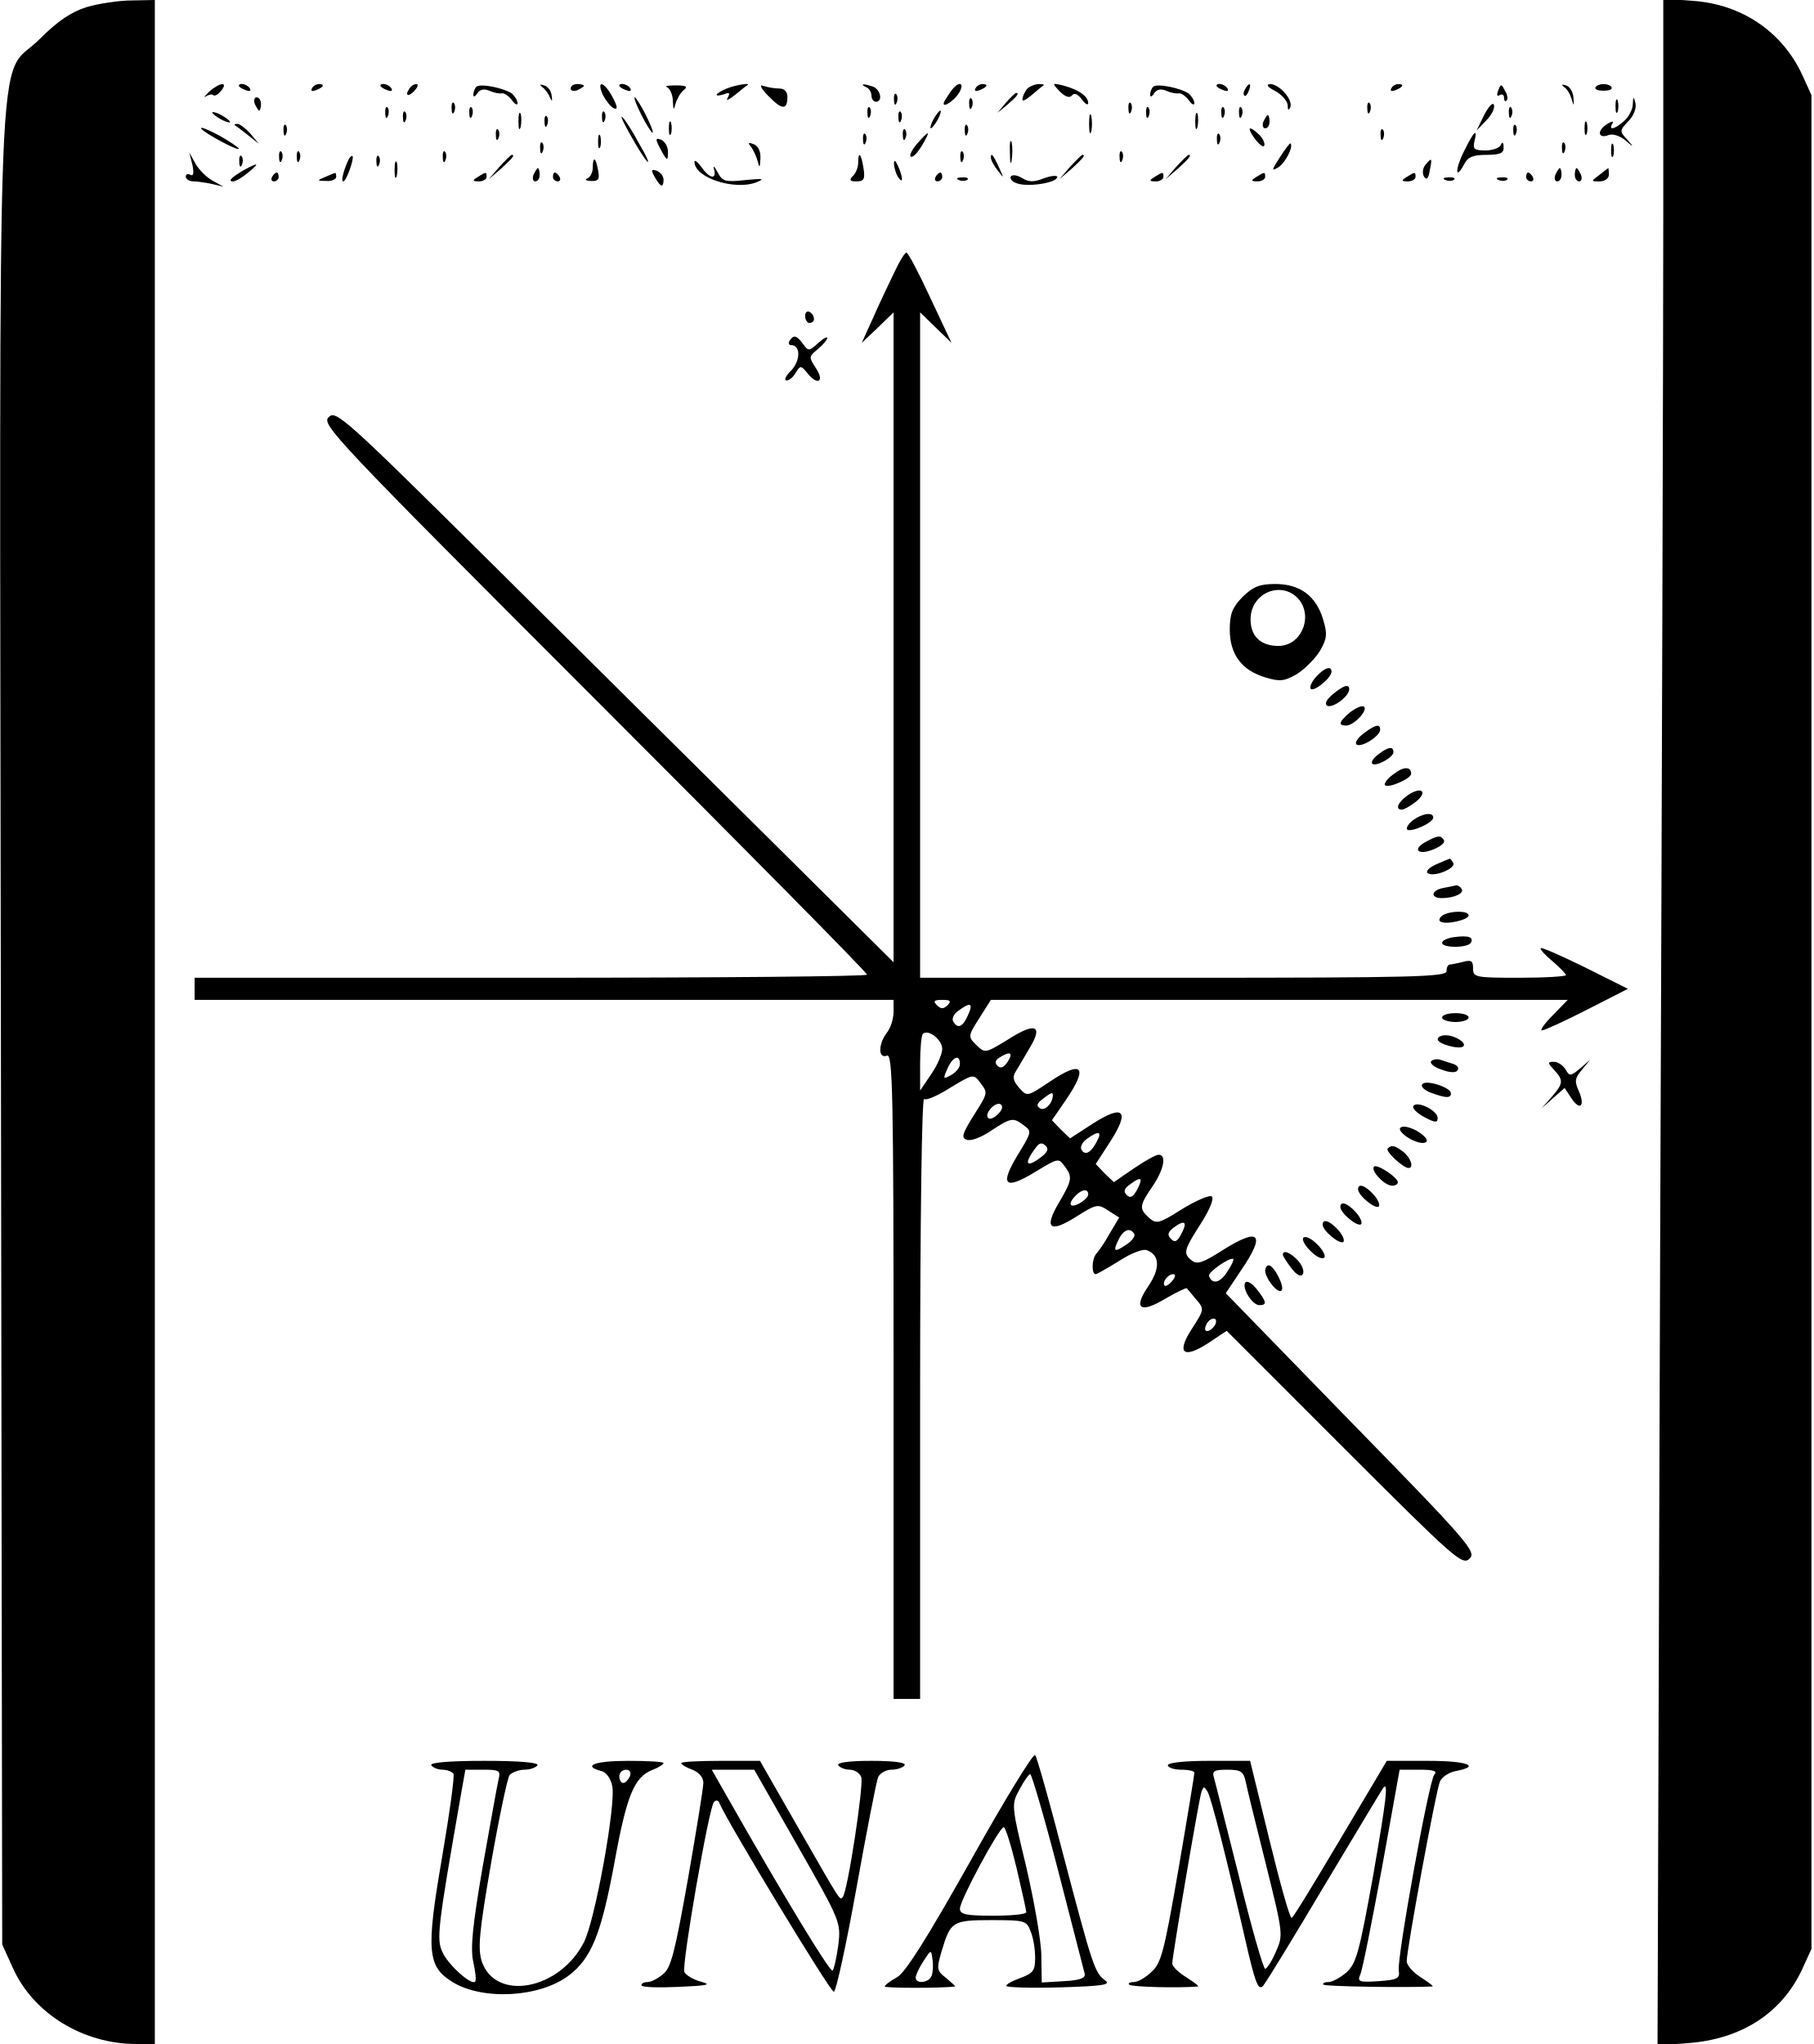
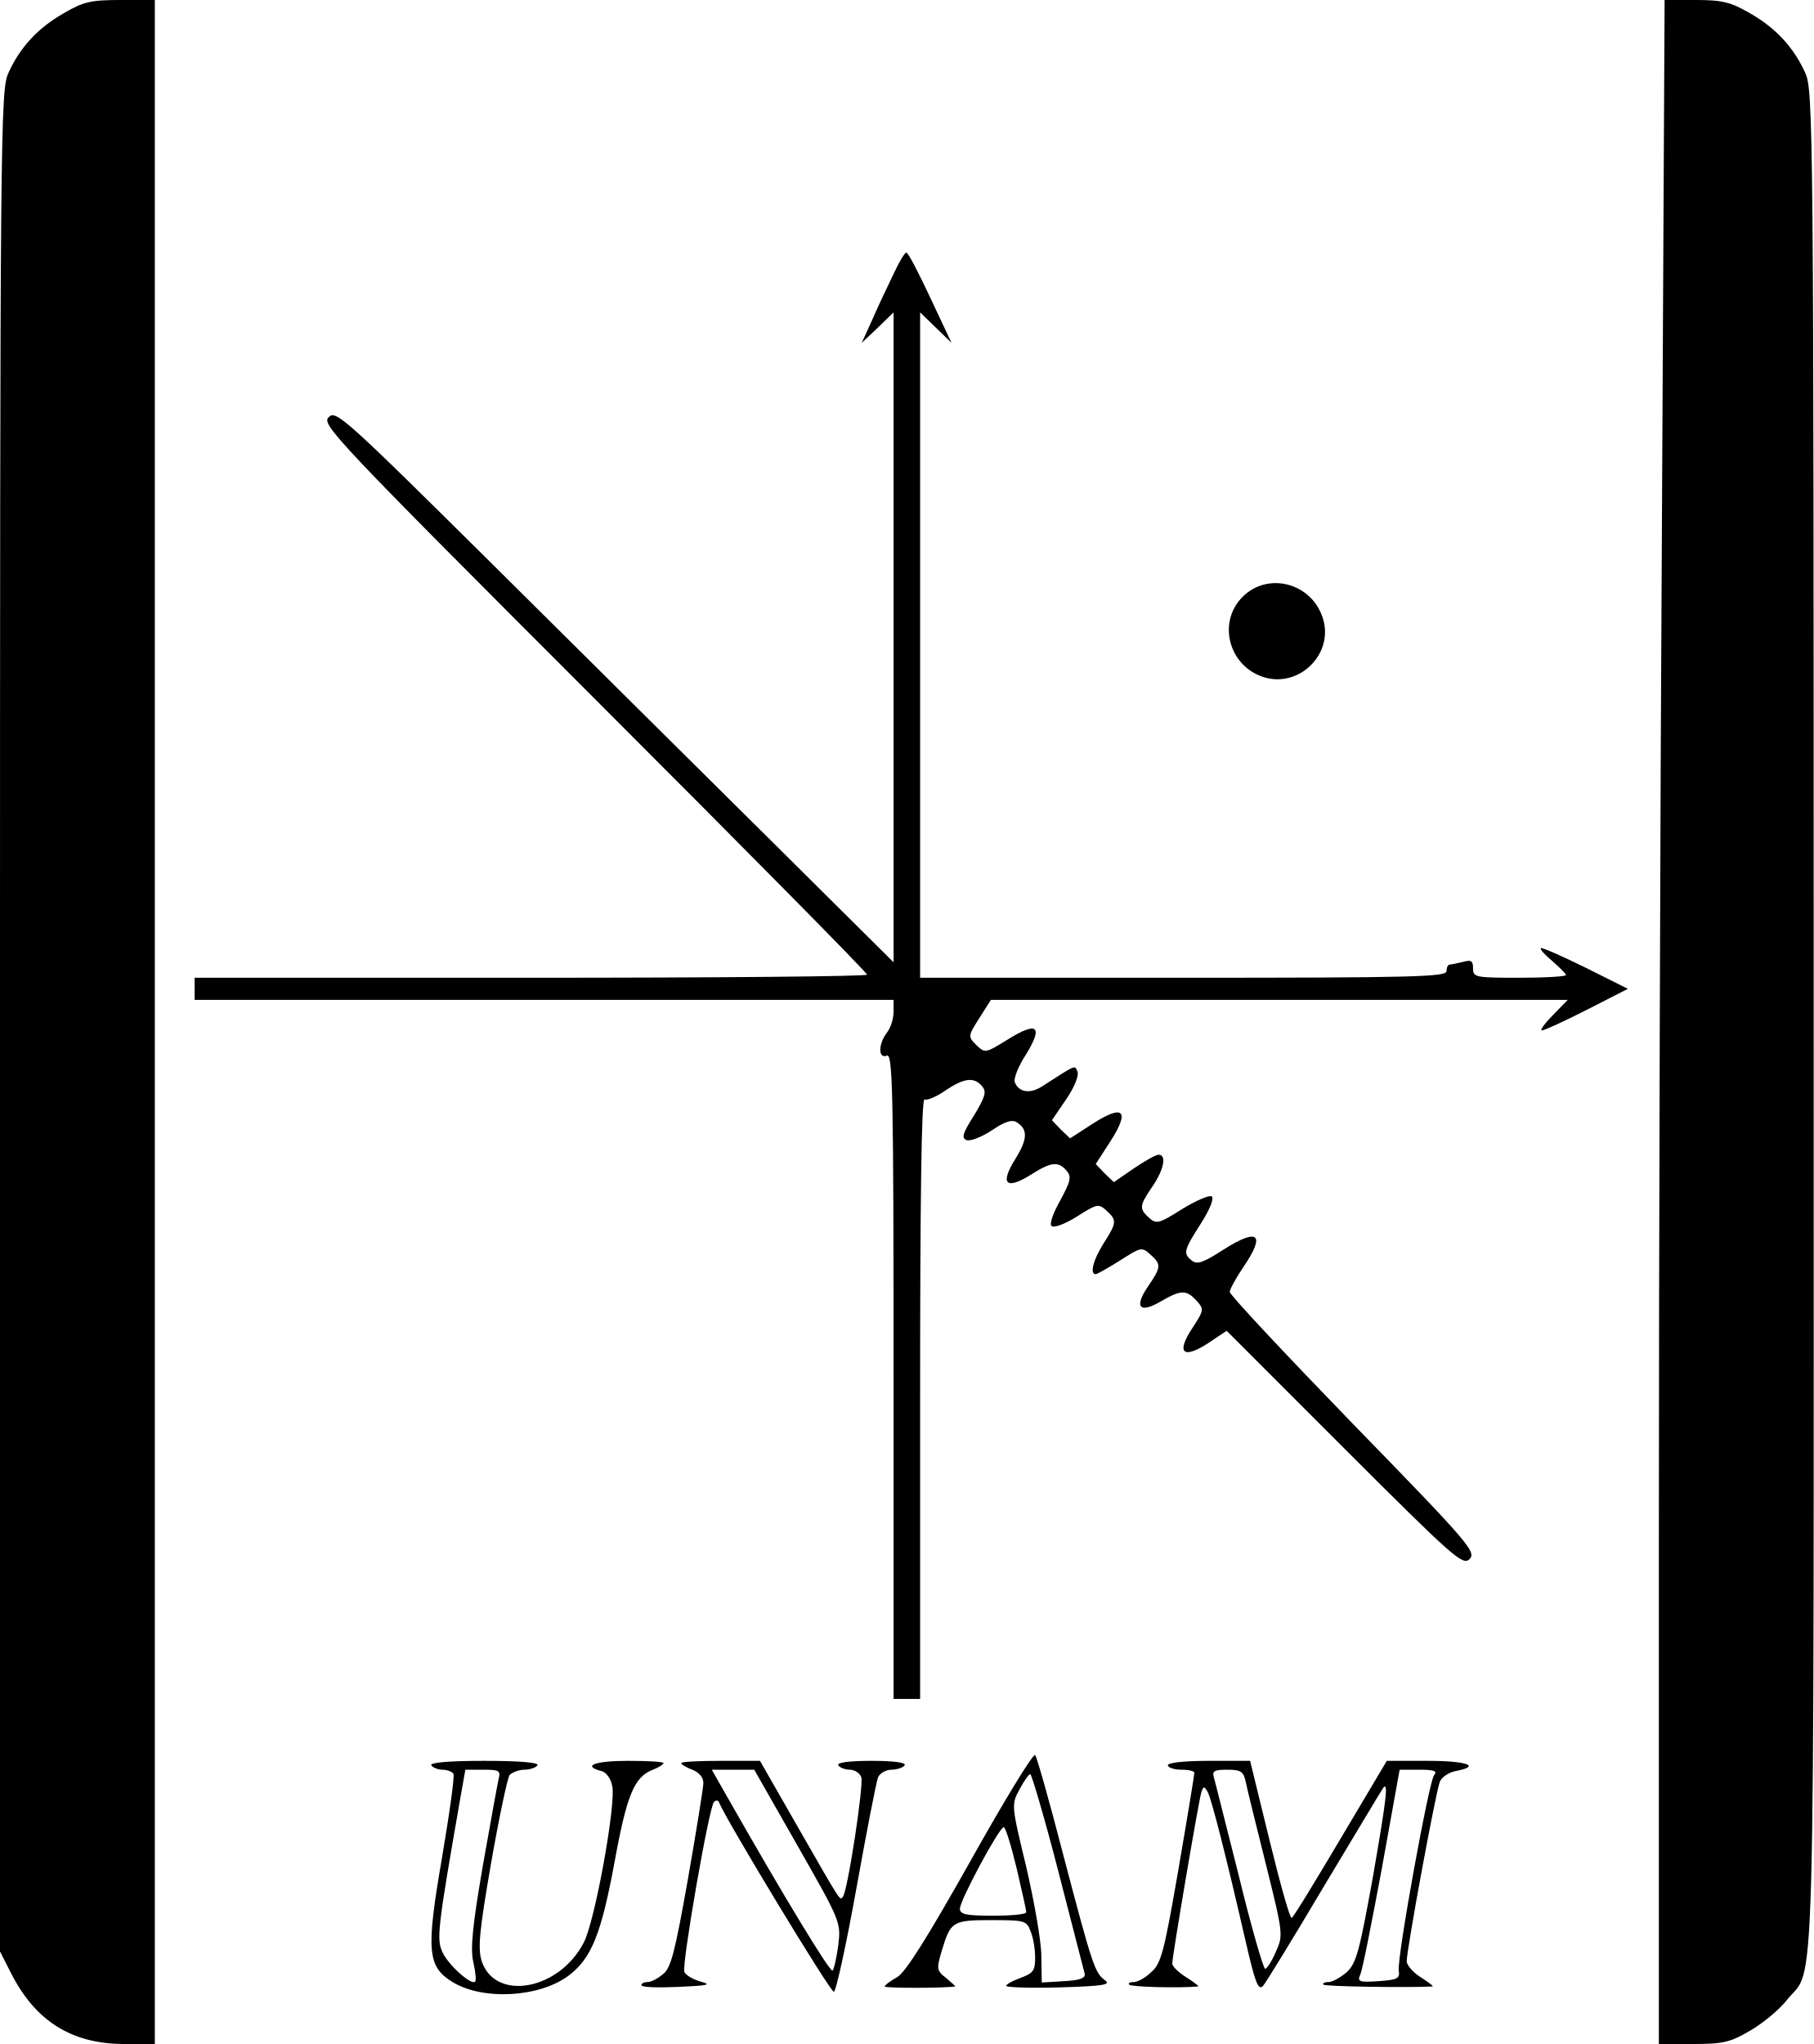
<svg xmlns="http://www.w3.org/2000/svg" version="1.0" width="410pt" height="462pt" viewBox="0 0 410 462" preserveAspectRatio="xMidYMid meet">
  <g transform="translate(0,462) scale(0.1,-0.1)" fill="#000000" stroke="none">
-     <path d="M196 4604 c-35 -11 -65 -31 -106 -72 -100 -101 -91 127 -88 -2237 l3 -2070 24 -53 c46 -103 159 -172 279 -172 l42 0 0 2310 0 2310 -52 -1 c-29 0 -75 -7 -102 -15z" />
-     <path d="M3760 4144 c0 -264 -3 -1304 -7 -2313 l-6 -1834 69 5 c121 9 212 68 258 167 l21 46 0 2095 0 2095 -21 46 c-45 97 -136 159 -246 167 l-68 5 0 -479z" />
-     <path d="M473 4413 c-10 -10 -14 -15 -8 -11 7 4 14 6 17 3 3 -3 11 1 18 10 17 21 -3 19 -27 -2z" />
-     <path d="M540 4426 c0 -2 7 -7 16 -10 8 -3 12 -2 9 4 -6 10 -25 14 -25 6z" />
-     <path d="M705 4420 c-3 -6 1 -7 9 -4 18 7 21 14 7 14 -6 0 -13 -4 -16 -10z" />
-     <path d="M860 4426 c0 -2 7 -7 16 -10 8 -3 12 -2 9 4 -6 10 -25 14 -25 6z" />
-     <path d="M925 4419 c-11 -16 -1 -19 13 -3 7 8 8 14 3 14 -5 0 -13 -5 -16 -11z" />
-     <path d="M1077 4424 c-4 -4 -7 -12 -7 -18 0 -6 4 -5 9 3 6 9 15 11 27 6 11 -5 23 -7 29 -6 5 1 15 -6 22 -15 7 -10 13 -13 13 -7 0 6 -6 15 -12 21 -18 13 -72 24 -81 16z" />
-     <path d="M1226 4423 c6 -4 14 -15 17 -23 5 -11 6 -9 4 4 -1 11 -9 21 -17 23 -10 3 -11 2 -4 -4z" />
-     <path d="M1290 4420 c0 -5 7 -7 15 -4 8 4 15 8 15 10 0 2 -7 4 -15 4 -8 0 -15 -4 -15 -10z" />
-     <path d="M1363 4405 c7 -13 18 -27 25 -30 9 -3 8 4 -3 25 -19 36 -38 41 -22 5z" />
-     <path d="M1400 4426 c0 -2 7 -7 16 -10 8 -3 12 -2 9 4 -6 10 -25 14 -25 6z" />
-     <path d="M1508 4423 c6 -3 13 -17 13 -31 1 -21 2 -22 6 -7 3 11 11 25 18 31 11 8 7 11 -18 11 -18 0 -26 -2 -19 -4z" />
-     <path d="M1643 4420 c-13 -5 -23 -12 -23 -14 0 -3 7 -2 17 1 12 5 14 3 8 -8 -5 -8 2 -5 16 6 13 11 26 21 28 22 11 7 -26 1 -46 -7z" />
-     <path d="M1737 4403 c31 -32 43 -32 43 -2 0 12 -7 19 -19 19 -11 0 -27 3 -36 6 -9 4 -5 -6 12 -23z" />
-     <path d="M1958 4423 c6 -2 12 -11 12 -19 0 -8 5 -14 10 -14 16 0 11 27 -6 34 -9 3 -19 6 -22 5 -4 0 -1 -3 6 -6z" />
-     <path d="M2153 4418 c-6 -7 -13 -19 -17 -25 -12 -21 18 -5 32 17 13 22 1 28 -15 8z" />
-     <path d="M2205 4420 c-3 -6 1 -7 9 -4 18 7 21 14 7 14 -6 0 -13 -4 -16 -10z" />
-     <path d="M2325 4422 c-5 -4 -11 -14 -13 -22 -3 -11 3 -9 20 5 13 11 25 21 27 22 2 2 -2 3 -10 3 -8 0 -18 -4 -24 -8z" />
-     <path d="M2396 4413 c12 -12 22 -15 27 -9 5 7 13 4 22 -8 8 -11 15 -15 15 -9 0 15 -21 30 -54 39 -28 7 -29 7 -10 -13z" />
-     <path d="M2607 4424 c-4 -4 -7 -12 -7 -18 0 -6 4 -5 9 3 6 9 15 11 27 6 11 -5 23 -7 29 -6 5 1 15 -6 22 -15 7 -10 13 -13 13 -7 0 6 -6 15 -12 21 -18 13 -72 24 -81 16z" />
-     <path d="M2750 4426 c0 -2 7 -7 16 -10 8 -3 12 -2 9 4 -6 10 -25 14 -25 6z" />
-     <path d="M2815 4419 c-4 -6 -5 -12 -2 -15 2 -3 7 2 10 11 7 17 1 20 -8 4z" />
-     <path d="M2883 4414 c15 -8 27 -22 28 -32 0 -11 2 -13 6 -4 6 17 -25 52 -46 52 -10 -1 -5 -7 12 -16z" />
-     <path d="M3145 4420 c-3 -6 1 -7 9 -4 18 7 21 14 7 14 -6 0 -13 -4 -16 -10z" />
-     <path d="M3387 4416 c-4 -10 -3 -15 3 -11 6 3 10 1 10 -6 0 -7 3 -10 6 -6 3 3 2 13 -4 22 -8 16 -9 16 -15 1z" />
-     <path d="M3536 4423 c7 -4 14 -17 17 -28 5 -16 5 -15 4 4 -1 14 -9 26 -17 28 -10 3 -11 2 -4 -4z" />
-     <path d="M3607 4423 c-3 -5 5 -8 18 -8 13 0 21 3 18 8 -2 4 -10 7 -18 7 -8 0 -16 -3 -18 -7z" />
-     <path d="M2021 4394 c0 -11 3 -14 6 -6 3 7 2 16 -1 19 -3 4 -6 -2 -5 -13z" />
-     <path d="M2274 4388 l-19 -23 23 19 c21 18 27 26 19 26 -2 0 -12 -10 -23 -22z" />
-     <path d="M576 4385 c4 -8 8 -15 10 -15 2 0 4 7 4 15 0 8 -4 15 -10 15 -5 0 -7 -7 -4 -15z" />
-     <path d="M1450 4360 c11 -22 23 -40 25 -40 3 0 -4 18 -15 40 -11 22 -23 40 -25 40 -3 0 4 -18 15 -40z" />
-     <path d="M2191 4384 c0 -11 3 -14 6 -6 3 7 2 16 -1 19 -3 4 -6 -2 -5 -13z" />
-     <path d="M3652 4380 c0 -14 2 -19 5 -12 2 6 2 18 0 25 -3 6 -5 1 -5 -13z" />
-     <path d="M3691 4384 c0 -11 -9 -28 -19 -37 -21 -19 -37 -23 -27 -6 4 6 -2 5 -13 -2 -23 -15 -19 -34 5 -24 9 3 25 -2 37 -12 20 -17 21 -17 4 2 -17 18 -17 20 3 41 12 12 19 30 16 41 -4 16 -5 15 -6 -3z" />
-     <path d="M1021 4374 c0 -11 3 -14 6 -6 3 7 2 16 -1 19 -3 4 -6 -2 -5 -13z" />
-     <path d="M2551 4374 c0 -11 3 -14 6 -6 3 7 2 16 -1 19 -3 4 -6 -2 -5 -13z" />
-     <path d="M3091 4374 c0 -11 3 -14 6 -6 3 7 2 16 -1 19 -3 4 -6 -2 -5 -13z" />
-     <path d="M3355 4360 l-17 -35 22 23 c12 12 20 28 17 35 -2 7 -12 -4 -22 -23z" />
-     <path d="M871 4364 c0 -11 3 -14 6 -6 3 7 2 16 -1 19 -3 4 -6 -2 -5 -13z" />
-     <path d="M1061 4364 c0 -11 3 -14 6 -6 3 7 2 16 -1 19 -3 4 -6 -2 -5 -13z" />
-     <path d="M1961 4364 c0 -11 3 -14 6 -6 3 7 2 16 -1 19 -3 4 -6 -2 -5 -13z" />
-     <path d="M2591 4364 c0 -11 3 -14 6 -6 3 7 2 16 -1 19 -3 4 -6 -2 -5 -13z" />
-     <path d="M2761 4364 c0 -11 3 -14 6 -6 3 7 2 16 -1 19 -3 4 -6 -2 -5 -13z" />
-     <path d="M2801 4364 c0 -11 3 -14 6 -6 3 7 2 16 -1 19 -3 4 -6 -2 -5 -13z" />
-     <path d="M3411 4364 c0 -11 3 -14 6 -6 3 7 2 16 -1 19 -3 4 -6 -2 -5 -13z" />
-     <path d="M480 4366 c0 -3 9 -10 20 -16 11 -6 20 -8 20 -6 0 3 -9 10 -20 16 -11 6 -20 8 -20 6z" />
-     <path d="M911 4354 c0 -11 3 -14 6 -6 3 7 2 16 -1 19 -3 4 -6 -2 -5 -13z" />
-     <path d="M1172 4345 c0 -16 2 -22 5 -12 2 9 2 23 0 30 -3 6 -5 -1 -5 -18z" />
-     <path d="M1361 4354 c0 -11 3 -14 6 -6 3 7 2 16 -1 19 -3 4 -6 -2 -5 -13z" />
-     <path d="M2031 4354 c0 -11 3 -14 6 -6 3 7 2 16 -1 19 -3 4 -6 -2 -5 -13z" />
-     <path d="M2110 4350 c-6 -11 -8 -20 -6 -20 3 0 10 9 16 20 6 11 8 20 6 20 -3 0 -10 -9 -16 -20z" />
-     <path d="M2462 4340 c0 -19 2 -27 5 -17 2 9 2 25 0 35 -3 9 -5 1 -5 -18z" />
-     <path d="M2702 4345 c0 -16 2 -22 5 -12 2 9 2 23 0 30 -3 6 -5 -1 -5 -18z" />
-     <path d="M1231 4344 c0 -11 3 -14 6 -6 3 7 2 16 -1 19 -3 4 -6 -2 -5 -13z" />
-     <path d="M1425 4315 c15 -27 32 -54 38 -60 6 -5 -2 13 -18 40 -15 28 -32 55 -38 60 -6 6 2 -12 18 -40z" />
-     <path d="M2856 4345 c-3 -8 -1 -15 4 -15 6 0 10 7 10 15 0 8 -2 15 -4 15 -2 0 -6 -7 -10 -15z" />
-     <path d="M1512 4330 c0 -14 2 -19 5 -12 2 6 2 18 0 25 -3 6 -5 1 -5 -13z" />
-     <path d="M3582 4330 c0 -14 2 -19 5 -12 2 6 2 18 0 25 -3 6 -5 1 -5 -13z" />
-     <path d="M455 4329 c7 -10 85 -52 85 -45 0 2 -20 16 -45 30 -25 13 -43 21 -40 15z" />
-     <path d="M531 4337 c2 -1 15 -11 29 -22 l25 -20 -19 23 c-11 12 -24 22 -29 22 -6 0 -8 -1 -6 -3z" />
-     <path d="M641 4324 c0 -11 3 -14 6 -6 3 7 2 16 -1 19 -3 4 -6 -2 -5 -13z" />
-     <path d="M2181 4324 c0 -11 3 -14 6 -6 3 7 2 16 -1 19 -3 4 -6 -2 -5 -13z" />
-     <path d="M3421 4324 c0 -11 3 -14 6 -6 3 7 2 16 -1 19 -3 4 -6 -2 -5 -13z" />
-     <path d="M1121 4314 c0 -11 3 -14 6 -6 3 7 2 16 -1 19 -3 4 -6 -2 -5 -13z" />
-     <path d="M2041 4314 c0 -11 3 -14 6 -6 3 7 2 16 -1 19 -3 4 -6 -2 -5 -13z" />
-     <path d="M2837 4306 c10 -13 19 -20 21 -15 2 5 -3 16 -11 24 -24 23 -30 18 -10 -9z" />
-     <path d="M3121 4314 c0 -11 3 -14 6 -6 3 7 2 16 -1 19 -3 4 -6 -2 -5 -13z" />
-     <path d="M1352 4300 c0 -14 2 -19 5 -12 2 6 2 18 0 25 -3 6 -5 1 -5 -13z" />
-     <path d="M1951 4304 c0 -11 3 -14 6 -6 3 7 2 16 -1 19 -3 4 -6 -2 -5 -13z" />
-     <path d="M2073 4295 c-12 -14 -18 -27 -14 -29 4 -3 15 8 25 25 21 35 18 37 -11 4z" />
-     <path d="M2751 4304 c0 -11 3 -14 6 -6 3 7 2 16 -1 19 -3 4 -6 -2 -5 -13z" />
-     <path d="M3310 4279 c-21 -41 -21 -69 0 -30 8 16 20 21 50 21 32 0 40 4 39 18 0 10 -3 12 -6 5 -2 -7 -18 -13 -35 -13 -25 0 -29 3 -25 20 8 32 -1 24 -23 -21z" />
-     <path d="M1491 4287 c17 -32 19 -33 19 -10 0 12 -7 23 -15 27 -13 5 -14 2 -4 -17z" />
-     <path d="M2283 4275 c0 -22 2 -30 4 -17 2 12 2 30 0 40 -3 9 -5 -1 -4 -23z" />
-     <path d="M1221 4284 c0 -11 3 -14 6 -6 3 7 2 16 -1 19 -3 4 -6 -2 -5 -13z" />
-     <path d="M1698 4288 c5 -7 12 -22 15 -33 4 -16 5 -14 6 6 1 17 -5 29 -15 33 -13 5 -14 3 -6 -6z" />
-     <path d="M2893 4264 c-19 -29 -19 -32 -3 -22 16 10 35 48 27 54 -1 1 -12 -13 -24 -32z" />
-     <path d="M3531 4284 c0 -11 3 -14 6 -6 3 7 2 16 -1 19 -3 4 -6 -2 -5 -13z" />
-     <path d="M3642 4280 c0 -14 2 -19 5 -12 2 6 2 18 0 25 -3 6 -5 1 -5 -13z" />
-     <path d="M631 4264 c0 -11 3 -14 6 -6 3 7 2 16 -1 19 -3 4 -6 -2 -5 -13z" />
-     <path d="M671 4264 c0 -11 3 -14 6 -6 3 7 2 16 -1 19 -3 4 -6 -2 -5 -13z" />
-     <path d="M1001 4264 c0 -11 3 -14 6 -6 3 7 2 16 -1 19 -3 4 -6 -2 -5 -13z" />
-     <path d="M2171 4264 c0 -11 3 -14 6 -6 3 7 2 16 -1 19 -3 4 -6 -2 -5 -13z" />
-     <path d="M2531 4264 c0 -11 3 -14 6 -6 3 7 2 16 -1 19 -3 4 -6 -2 -5 -13z" />
-     <path d="M435 4247 c4 -19 2 -26 -5 -22 -5 3 -10 1 -10 -4 0 -6 8 -11 18 -11 9 0 28 -3 42 -6 l25 -6 -25 14 c-13 7 -31 25 -38 38 l-14 25 7 -28z" />
-     <path d="M541 4254 c0 -11 3 -14 6 -6 3 7 2 16 -1 19 -3 4 -6 -2 -5 -13z" />
-     <path d="M785 4253 c-10 -24 -14 -43 -9 -43 7 0 25 52 21 57 -3 2 -8 -4 -12 -14z" />
-     <path d="M851 4254 c0 -11 3 -14 6 -6 3 7 2 16 -1 19 -3 4 -6 -2 -5 -13z" />
-     <path d="M1129 4243 l-24 -28 28 24 c25 23 32 31 24 31 -2 0 -14 -12 -28 -27z" />
-     <path d="M1940 4252 c0 -10 -5 -23 -12 -30 -9 -9 -7 -12 8 -12 17 0 20 5 16 30 -5 33 -12 40 -12 12z" />
-     <path d="M2240 4264 c0 -6 7 -19 16 -30 14 -18 14 -18 3 6 -14 31 -19 36 -19 24z" />
-     <path d="M2419 4243 l-24 -28 28 24 c25 23 32 31 24 31 -2 0 -14 -12 -28 -27z" />
-     <path d="M2659 4243 l-24 -28 28 24 c25 23 32 31 24 31 -2 0 -14 -12 -28 -27z" />
-     <path d="M892 4235 c0 -16 2 -22 5 -12 2 9 2 23 0 30 -3 6 -5 -1 -5 -18z" />
-     <path d="M1340 4241 c0 -11 -6 -22 -12 -24 -7 -3 -3 -6 8 -6 17 -1 20 4 16 24 -5 30 -12 33 -12 6z" />
-     <path d="M1570 4254 c0 -36 91 -65 140 -46 20 8 15 9 -25 5 -46 -5 -52 -3 -63 18 -7 13 -10 16 -8 7 7 -25 -10 -22 -28 4 -9 12 -16 18 -16 12z" />
-     <path d="M2021 4250 c0 -8 4 -22 9 -30 12 -18 12 -2 0 25 -6 13 -9 15 -9 5z" />
-     <path d="M3222 4247 c-6 -7 -7 -19 -3 -26 6 -9 10 -5 13 13 6 30 5 31 -10 13z" />
-     <path d="M552 4236 c-29 -17 -38 -26 -25 -26 6 0 21 9 34 20 27 22 24 24 -9 6z" />
-     <path d="M1206 4225 c-3 -8 -1 -15 4 -15 6 0 10 7 10 15 0 8 -2 15 -4 15 -2 0 -6 -7 -10 -15z" />
-     <path d="M1480 4220 c13 -23 20 -26 20 -6 0 8 -7 16 -15 20 -13 4 -14 2 -5 -14z" />
-     <path d="M3516 4225 c-3 -8 -1 -15 4 -15 6 0 10 7 10 15 0 8 -2 15 -4 15 -2 0 -6 -7 -10 -15z" />
-     <path d="M3560 4225 c0 -8 4 -15 10 -15 5 0 7 7 4 15 -4 8 -8 15 -10 15 -2 0 -4 -7 -4 -15z" />
-     <path d="M3616 4225 c-20 -15 -20 -15 0 -15 12 0 21 7 21 15 0 8 -1 15 -1 15 -1 0 -10 -7 -20 -15z" />
-     <path d="M615 4220 c-3 -5 -1 -10 4 -10 6 0 11 5 11 10 0 6 -2 10 -4 10 -3 0 -8 -4 -11 -10z" />
-     <path d="M735 4220 c-19 -8 -19 -9 3 -9 12 -1 22 4 22 9 0 6 -1 10 -2 9 -2 0 -12 -4 -23 -9z" />
-     <path d="M1080 4220 c-13 -8 -12 -10 3 -10 9 0 17 5 17 10 0 12 -1 12 -20 0z" />
-     <path d="M1250 4220 c0 -5 5 -10 11 -10 5 0 7 5 4 10 -3 6 -8 10 -11 10 -2 0 -4 -4 -4 -10z" />
-     <path d="M2115 4220 c-3 -5 -1 -10 4 -10 6 0 11 5 11 10 0 6 -2 10 -4 10 -3 0 -8 -4 -11 -10z" />
-     <path d="M2285 4221 c-3 -5 4 -13 16 -16 25 -8 89 2 89 15 0 4 -14 3 -30 -3 -23 -9 -35 -9 -50 1 -11 6 -21 8 -25 3z" />
-     <path d="M2610 4220 c-13 -8 -12 -10 3 -10 9 0 17 5 17 10 0 12 -1 12 -20 0z" />
-     <path d="M2840 4220 c-13 -8 -12 -10 3 -10 9 0 17 5 17 10 0 12 -1 12 -20 0z" />
-     <path d="M3180 4220 c-13 -8 -12 -10 3 -10 9 0 17 5 17 10 0 12 -1 12 -20 0z" />
-     <path d="M3450 4220 c0 -5 5 -10 11 -10 5 0 7 5 4 10 -3 6 -8 10 -11 10 -2 0 -4 -4 -4 -10z" />
-     <path d="M2168 4213 c7 -3 16 -2 19 1 4 3 -2 6 -13 5 -11 0 -14 -3 -6 -6z" />
-     <path d="M3268 4213 c7 -3 16 -2 19 1 4 3 -2 6 -13 5 -11 0 -14 -3 -6 -6z" />
-     <path d="M3388 4213 c7 -3 16 -2 19 1 4 3 -2 6 -13 5 -11 0 -14 -3 -6 -6z" />
-     <path d="M2021 4003 c-13 -27 -35 -73 -48 -103 l-25 -55 36 34 36 35 0 -734 0 -735 -272 270 c-150 149 -434 430 -630 625 -340 337 -359 354 -375 337 -17 -16 12 -47 600 -635 339 -339 617 -620 617 -625 0 -4 -342 -7 -760 -7 l-760 0 0 -25 0 -25 790 0 790 0 0 -27 c0 -16 -7 -37 -15 -47 -20 -26 -20 -60 0 -52 13 5 15 -80 15 -724 l0 -730 30 0 30 0 0 681 c0 411 4 678 9 675 5 -4 32 8 60 26 50 30 52 31 66 12 19 -25 19 -23 -15 -77 -25 -40 -27 -49 -15 -53 9 -4 33 5 55 20 46 30 50 31 75 12 18 -13 17 -15 -14 -66 -42 -69 -30 -81 39 -39 51 31 53 32 66 14 19 -25 18 -32 -12 -83 -35 -59 -21 -70 39 -32 46 29 49 29 72 14 l25 -16 -22 -37 c-11 -20 -25 -40 -30 -45 -10 -12 -11 -46 -1 -46 3 0 27 14 53 30 28 18 54 28 63 24 29 -11 30 -41 3 -81 -35 -51 -19 -63 39 -28 26 15 47 25 48 23 1 -1 11 -13 21 -25 19 -22 18 -23 -8 -64 -38 -57 -22 -72 35 -35 l42 28 266 -266 c250 -250 267 -265 283 -249 16 15 0 35 -267 308 l-284 292 34 51 c57 83 43 99 -40 47 -45 -29 -59 -34 -71 -24 -20 16 -18 23 21 84 21 33 30 57 24 61 -6 3 -36 -10 -67 -29 -52 -33 -58 -34 -74 -20 -23 21 -23 27 7 71 26 38 33 72 14 72 -6 0 -31 -14 -56 -31 l-45 -31 -21 20 -20 21 33 51 c45 70 30 85 -40 40 l-51 -33 -21 20 -20 21 31 45 c52 76 38 92 -36 42 -51 -34 -51 -34 -69 -14 -13 15 -16 24 -8 37 6 9 20 34 32 54 31 51 12 58 -50 18 -51 -31 -51 -31 -71 -12 -19 19 -19 20 7 61 l26 41 652 0 652 0 -34 -35 c-19 -19 -30 -35 -24 -34 5 0 51 21 102 47 l92 47 -96 48 c-53 26 -98 46 -101 44 -2 -3 10 -16 27 -30 16 -14 30 -28 30 -31 0 -3 -47 -6 -105 -6 -100 0 -105 1 -105 21 0 17 -4 20 -22 15 -13 -3 -26 -6 -30 -6 -5 0 -8 -7 -8 -15 0 -13 -73 -15 -595 -15 l-595 0 0 752 0 752 36 -35 35 -34 -48 102 c-26 56 -50 102 -54 102 -3 1 -16 -20 -28 -46z m121 -1655 c-9 -9 -15 -9 -24 0 -9 9 -7 12 12 12 19 0 21 -3 12 -12z m46 -23 c-12 -27 -23 -31 -33 -14 -4 6 1 17 11 24 28 21 35 18 22 -10z m-58 -76 c0 -11 -11 -37 -25 -57 l-25 -37 0 61 c0 33 3 64 6 67 12 12 44 -13 44 -34z m148 -29 c-9 -13 -16 -16 -23 -9 -7 7 -5 13 5 19 24 15 31 11 18 -10z m-108 -5 c0 -8 -9 -19 -20 -25 -18 -10 -19 -9 -8 15 12 27 28 33 28 10z m210 -72 c-1 -18 -19 -35 -29 -28 -9 5 -7 11 6 21 21 16 23 16 23 7z m-124 -41 c-8 -9 -19 -13 -22 -9 -10 9 16 38 28 31 6 -4 4 -13 -6 -22z m224 -61 c-13 -26 -27 -34 -35 -20 -4 5 1 17 11 24 27 20 36 18 24 -4z m-126 -36 c-35 -27 -41 -16 -11 23 7 9 13 10 21 2 7 -7 4 -14 -10 -25z m216 -75 c-9 -16 -15 -19 -23 -11 -8 8 -6 15 9 25 24 18 29 14 14 -14z m-110 -10 c0 -5 -9 -14 -20 -20 -22 -12 -27 -1 -8 18 14 14 28 16 28 2z m210 -90 c-9 -17 -15 -19 -23 -10 -9 9 -7 15 7 26 25 18 31 12 16 -16z m-106 1 c3 -5 -5 -16 -19 -25 -27 -18 -30 -15 -15 15 11 20 25 25 34 10z m210 -86 c-16 -25 -34 -29 -41 -9 -3 8 48 44 55 38 2 -1 -4 -14 -14 -29z m-124 -20 c-7 -9 -15 -13 -17 -11 -7 7 7 26 19 26 6 0 6 -6 -2 -15z m98 -97 c-2 -6 -10 -14 -16 -16 -7 -2 -10 2 -6 12 7 18 28 22 22 4z" />
-     <path d="M1820 3906 c0 -9 5 -16 10 -16 6 0 10 4 10 9 0 6 -4 13 -10 16 -5 3 -10 -1 -10 -9z" />
-     <path d="M1785 3850 c-3 -5 -2 -10 3 -10 22 0 22 -34 1 -57 -13 -12 -17 -23 -11 -23 6 0 16 8 21 18 10 16 12 16 25 0 23 -30 41 -22 21 9 -17 26 -17 27 4 44 11 9 21 21 21 25 0 4 -9 -1 -21 -12 -20 -18 -22 -18 -34 -1 -14 19 -21 21 -30 7z" />
-     <path d="M2809 3271 c-23 -24 -29 -38 -29 -74 0 -56 27 -92 80 -108 33 -10 43 -9 71 7 18 11 42 35 53 53 16 28 17 38 7 71 -16 53 -52 80 -108 80 -36 0 -50 -6 -74 -29z m129 -8 c30 -41 2 -103 -48 -103 -40 0 -63 22 -63 60 0 62 74 90 111 43z" />
-     <path d="M2975 3090 c-10 -11 -15 -23 -12 -27 8 -7 47 25 47 39 0 14 -16 9 -35 -12z" />
-     <path d="M3012 3050 c-14 -12 -18 -21 -12 -25 12 -7 50 21 50 37 0 13 -13 9 -38 -12z" />
-     <path d="M3052 3010 c-25 -21 -28 -30 -9 -30 18 0 51 36 40 43 -4 3 -18 -3 -31 -13z" />
-     <path d="M3081 2961 c-13 -10 -19 -21 -14 -24 11 -7 53 19 53 34 0 14 -12 11 -39 -10z" />
-     <path d="M3116 2915 c-11 -8 -17 -17 -14 -21 8 -8 48 14 48 26 0 14 -12 12 -34 -5z" />
-     <path d="M3150 2870 c-14 -10 -22 -21 -19 -25 8 -7 59 15 59 26 0 17 -17 17 -40 -1z" />
-     <path d="M3183 2823 c-23 -16 -30 -33 -14 -33 5 0 19 8 32 18 28 23 12 35 -18 15z" />
-     <path d="M3194 2766 c-10 -8 -16 -17 -13 -21 8 -7 59 15 59 27 0 13 -24 10 -46 -6z" />
-     <path d="M3221 2716 c-14 -8 -19 -16 -13 -20 13 -8 63 14 56 25 -7 12 -14 11 -43 -5z" />
-     <path d="M3246 2666 c-16 -7 -24 -16 -18 -20 15 -9 65 12 57 24 -3 5 -7 10 -8 9 -1 0 -15 -6 -31 -13z" />
-     <path d="M3263 2613 c-28 -5 -30 -23 -4 -23 28 0 52 11 45 21 -3 5 -8 8 -12 8 -4 -1 -17 -4 -29 -6z" />
-     <path d="M3261 2551 c-7 -5 -9 -11 -5 -14 13 -8 64 4 64 14 0 11 -41 11 -59 0z" />
-     <path d="M3288 2502 c-16 -2 -28 -8 -28 -13 0 -12 57 -12 65 0 7 13 -5 17 -37 13z" />
-     <path d="M3260 2320 c0 -5 14 -10 30 -10 17 0 30 5 30 10 0 6 -13 10 -30 10 -16 0 -30 -4 -30 -10z" />
-     <path d="M3250 2271 c0 -11 50 -24 58 -16 8 8 -19 25 -40 25 -10 0 -18 -4 -18 -9z" />
-     <path d="M3235 2221 c-3 -5 8 -14 25 -19 18 -7 32 -7 35 -1 4 5 -1 11 -9 14 -9 3 -23 7 -31 10 -8 2 -17 0 -20 -4z" />
-     <path d="M3513 2202 c22 -24 21 -31 -5 -61 l-23 -26 26 23 26 23 15 -23 c20 -30 32 -18 17 16 -10 22 -9 29 7 48 l19 23 -23 -20 c-22 -18 -24 -18 -33 -2 -6 9 -17 17 -26 17 -15 0 -15 -2 0 -18z" />
-     <path d="M3215 2169 c-4 -5 6 -14 20 -19 33 -12 45 -13 45 -1 0 13 -58 32 -65 20z" />
-     <path d="M3195 2120 c-3 -5 8 -16 25 -25 24 -13 30 -13 30 -2 0 17 -47 40 -55 27z" />
-     <path d="M3165 2070 c-3 -5 8 -16 24 -25 18 -9 32 -11 36 -5 3 5 -8 16 -24 25 -18 9 -32 11 -36 5z" />
-     <path d="M3137 2024 c-6 -6 35 -44 47 -44 13 0 5 23 -11 36 -20 15 -27 17 -36 8z" />
-     <path d="M3106 1983 c-8 -9 24 -43 41 -43 7 0 13 3 13 8 -1 11 -47 42 -54 35z" />
-     <path d="M3070 1932 c0 -14 39 -46 47 -39 3 4 -2 16 -12 27 -19 21 -35 26 -35 12z" />
-     <path d="M3030 1892 c0 -14 39 -46 47 -39 3 4 -2 16 -12 27 -19 21 -35 26 -35 12z" />
-     <path d="M2990 1852 c0 -14 39 -46 47 -39 3 4 -2 16 -12 27 -19 21 -35 26 -35 12z" />
-     <path d="M2946 1822 c-3 -5 5 -19 18 -31 13 -13 26 -18 30 -13 3 5 -5 19 -18 31 -13 13 -26 18 -30 13z" />
-     <path d="M2900 1784 c0 -3 9 -17 19 -30 12 -16 22 -21 26 -14 4 6 -1 20 -11 31 -17 18 -34 25 -34 13z" />
-     <path d="M2860 1748 c1 -19 29 -53 37 -45 8 8 -17 57 -29 57 -4 0 -8 -6 -8 -12z" />
-     <path d="M2815 1721 c-8 -13 16 -51 32 -51 18 0 16 8 -6 36 -11 14 -22 20 -26 15z" />
-     <path d="M2194 414 c-99 -176 -147 -252 -166 -263 -16 -9 -28 -18 -28 -21 0 -4 131 -4 159 0 2 0 -7 8 -20 19 -22 17 -22 21 -10 62 20 66 24 69 112 69 76 0 80 -1 89 -26 6 -14 10 -40 10 -59 0 -29 -4 -35 -34 -46 -19 -7 -33 -15 -31 -18 1 -3 56 -5 122 -3 98 3 115 6 101 16 -23 17 -28 31 -94 282 -31 120 -60 223 -64 227 -4 5 -70 -103 -146 -239z m198 -22 c31 -120 58 -225 60 -233 2 -10 -10 -15 -47 -17 l-50 -3 -1 60 c0 33 -16 123 -34 201 -34 141 -34 141 -15 176 10 19 21 34 24 34 3 0 32 -98 63 -218z m-94 6 c12 -51 22 -96 22 -100 0 -5 -34 -8 -75 -8 -62 0 -75 3 -75 16 0 19 89 184 99 184 4 0 17 -42 29 -92z m-192 -244 c-6 -16 -36 -19 -36 -4 0 6 8 23 18 38 17 26 17 26 20 3 2 -12 1 -29 -2 -37z" />
-     <path d="M975 630 c3 -5 15 -10 25 -10 10 0 21 -4 25 -9 3 -6 -9 -91 -26 -191 -36 -209 -33 -245 24 -280 69 -42 197 -35 263 15 51 39 73 93 103 255 28 154 45 194 87 210 13 5 24 12 24 15 0 3 -36 5 -80 5 -75 0 -105 -11 -61 -23 11 -2 22 -17 25 -34 9 -40 -39 -305 -64 -353 -55 -108 -200 -135 -231 -43 -9 29 -6 65 21 221 18 103 37 193 42 200 6 6 21 12 34 12 12 0 26 5 29 10 4 6 -38 10 -120 10 -82 0 -124 -4 -120 -10z m152 -32 c-3 -13 -19 -102 -36 -198 -23 -134 -28 -185 -21 -215 5 -22 7 -42 4 -44 -8 -9 -59 36 -73 65 -15 30 -12 54 40 352 l11 62 40 0 c37 0 40 -2 35 -22z m297 7 c-4 -8 -10 -15 -15 -15 -5 0 -9 7 -9 15 0 8 7 15 15 15 9 0 12 -6 9 -15z" />
+     <path d="M144 4590 c-58 -33 -99 -77 -125 -135 -18 -38 -19 -129 -19 -2143 l0 -2103 25 -49 c55 -108 136 -159 253 -160 l72 0 0 2310 0 2310 -77 0 c-68 0 -85 -4 -129 -30z" />
+     <path d="M3757 3448 c-4 -644 -7 -1684 -7 -2310 l0 -1138 78 0 c67 0 84 4 128 30 28 16 66 47 83 69 66 83 61 -99 61 2213 0 2014 -1 2105 -19 2143 -26 58 -67 102 -125 135 -43 25 -62 30 -122 30 l-71 0 -6 -1172z" />
+     <path d="M2021 4003 c-13 -27 -35 -73 -48 -103 l-25 -55 36 34 36 35 0 -734 0 -735 -272 270 c-150 149 -434 430 -630 625 -340 337 -359 354 -375 337 -17 -16 12 -47 600 -635 339 -339 617 -620 617 -625 0 -4 -342 -7 -760 -7 l-760 0 0 -25 0 -25 790 0 790 0 0 -27 c0 -16 -7 -37 -15 -47 -20 -26 -20 -60 0 -52 13 5 15 -80 15 -724 l0 -730 30 0 30 0 0 681 c0 443 3 678 10 674 5 -3 27 6 47 20 43 29 65 31 83 10 11 -13 7 -24 -18 -66 -26 -41 -29 -51 -17 -56 9 -3 34 7 57 22 31 21 46 25 57 18 25 -16 24 -38 -4 -83 -35 -56 -21 -70 34 -36 47 30 63 32 82 10 12 -14 9 -24 -14 -67 -16 -28 -25 -53 -20 -58 5 -5 30 4 57 21 46 29 49 30 67 14 24 -22 24 -27 -6 -74 -24 -38 -32 -70 -18 -70 3 0 28 14 55 31 47 30 49 31 68 14 26 -23 25 -29 -5 -73 -32 -47 -19 -62 30 -33 45 26 57 26 80 1 17 -19 17 -21 -9 -61 -38 -57 -22 -72 35 -35 l42 28 266 -266 c249 -249 268 -265 283 -250 16 16 -1 36 -263 305 -153 158 -279 292 -279 299 0 6 14 31 30 55 52 76 35 91 -45 40 -45 -29 -59 -34 -71 -24 -20 16 -18 23 21 84 21 33 30 57 24 61 -6 3 -36 -10 -67 -29 -52 -33 -58 -34 -74 -20 -23 21 -23 27 7 71 26 38 33 72 14 72 -6 0 -31 -14 -56 -31 l-45 -31 -21 20 -20 21 33 51 c45 70 30 85 -40 40 l-51 -33 -21 20 -20 21 32 47 c18 26 29 53 26 62 -7 16 0 19 -81 -33 -27 -17 -52 -13 -61 10 -3 8 8 36 25 62 40 65 26 76 -40 35 -52 -32 -52 -32 -72 -13 -19 19 -19 20 7 61 l26 41 652 0 652 0 -34 -35 c-19 -19 -30 -35 -24 -34 5 0 51 21 102 47 l92 47 -96 48 c-53 26 -98 46 -101 44 -2 -3 10 -16 27 -30 16 -14 30 -28 30 -31 0 -3 -47 -6 -105 -6 -100 0 -105 1 -105 21 0 17 -4 20 -22 15 -13 -3 -26 -6 -30 -6 -5 0 -8 -7 -8 -15 0 -13 -73 -15 -595 -15 l-595 0 0 752 0 752 36 -35 35 -34 -48 102 c-26 56 -50 102 -54 102 -3 1 -16 -20 -28 -46z" />
+     <path d="M2809 3271 c-57 -57 -32 -155 46 -181 82 -27 162 53 135 134 -26 79 -124 104 -181 47z" />
+     <path d="M2194 414 c-99 -176 -147 -252 -166 -263 -16 -9 -28 -18 -28 -21 0 -4 131 -4 159 0 2 0 -7 8 -20 19 -22 17 -22 21 -10 62 20 66 24 69 112 69 76 0 80 -1 89 -26 6 -14 10 -40 10 -59 0 -29 -4 -35 -34 -46 -19 -7 -33 -15 -31 -18 1 -3 56 -5 122 -3 98 3 115 6 101 16 -23 17 -28 31 -94 282 -31 120 -60 223 -64 227 -4 5 -70 -103 -146 -239z m198 -22 c31 -120 58 -225 60 -233 2 -10 -10 -15 -47 -17 l-50 -3 -1 60 c0 33 -16 123 -34 201 -34 141 -34 141 -15 176 10 19 21 34 24 34 3 0 32 -98 63 -218z m-94 6 c12 -51 22 -96 22 -100 0 -5 -34 -8 -75 -8 -62 0 -75 3 -75 16 0 19 89 184 99 184 4 0 17 -42 29 -92z" />
+     <path d="M975 630 c3 -5 15 -10 25 -10 10 0 21 -4 25 -9 3 -6 -9 -91 -26 -191 -36 -209 -33 -245 24 -280 69 -42 197 -35 263 15 51 39 73 93 103 255 28 154 45 194 87 210 13 5 24 12 24 15 0 3 -36 5 -80 5 -75 0 -105 -11 -61 -23 11 -2 22 -17 25 -34 9 -40 -39 -305 -64 -353 -55 -108 -200 -135 -231 -43 -9 29 -6 65 21 221 18 103 37 193 42 200 6 6 21 12 34 12 12 0 26 5 29 10 4 6 -38 10 -120 10 -82 0 -124 -4 -120 -10z m152 -32 c-3 -13 -19 -102 -36 -198 -23 -134 -28 -185 -21 -215 5 -22 7 -42 4 -44 -8 -9 -59 36 -73 65 -15 30 -12 54 40 352 l11 62 40 0 c37 0 40 -2 35 -22z" />
    <path d="M1540 635 c0 -3 11 -10 25 -15 15 -6 25 -17 25 -30 0 -11 -16 -109 -35 -218 -29 -163 -38 -200 -56 -214 -12 -10 -27 -18 -35 -18 -8 0 -14 -3 -14 -7 0 -5 37 -6 82 -4 69 3 78 5 52 12 -18 5 -34 15 -37 22 -6 17 56 374 67 384 5 5 10 4 12 -2 14 -36 251 -428 259 -427 5 1 28 106 51 234 23 128 45 241 49 251 4 9 18 17 30 17 13 0 27 5 30 10 4 6 -23 10 -75 10 -52 0 -79 -4 -75 -10 3 -5 15 -10 26 -10 11 0 23 -8 26 -17 6 -16 -31 -260 -42 -271 -7 -7 -2 -15 -100 156 l-87 152 -89 0 c-49 0 -89 -2 -89 -5z m263 -187 c98 -172 98 -173 92 -225 -4 -29 -10 -55 -13 -57 -6 -4 -111 169 -240 396 l-33 58 48 0 48 0 98 -172z" />
    <path d="M2640 630 c0 -5 14 -10 30 -10 17 0 30 -3 30 -7 0 -4 -16 -102 -36 -218 -32 -185 -39 -213 -61 -232 -13 -13 -31 -23 -40 -23 -9 0 -14 -3 -10 -6 4 -5 111 -8 155 -4 4 0 -8 9 -25 20 -18 11 -33 25 -33 32 0 16 60 370 66 388 5 13 6 13 14 0 9 -17 42 -147 85 -334 22 -96 29 -116 40 -105 7 8 70 111 140 229 71 118 130 217 132 219 12 15 7 -26 -23 -199 -31 -172 -38 -198 -60 -218 -14 -12 -32 -22 -41 -22 -9 0 -14 -3 -11 -6 5 -4 187 -7 246 -4 4 0 -8 9 -25 20 -18 11 -33 28 -33 37 0 27 66 385 75 406 4 10 20 21 36 24 58 11 26 23 -63 23 l-93 0 -104 -175 c-57 -96 -106 -177 -111 -180 -4 -2 -26 77 -50 175 l-44 180 -93 0 c-55 0 -93 -4 -93 -10z m176 -37 c3 -16 24 -100 46 -188 39 -157 39 -159 22 -197 -9 -21 -20 -38 -24 -38 -4 0 -31 93 -59 208 -29 114 -54 215 -57 225 -4 14 1 17 30 17 31 0 37 -4 42 -27z m426 15 c-12 -15 -84 -412 -80 -442 3 -18 -3 -21 -46 -24 -44 -3 -48 -1 -41 15 5 10 26 118 49 241 l40 222 44 0 c34 0 42 -3 34 -12z" />
  </g>
</svg>
